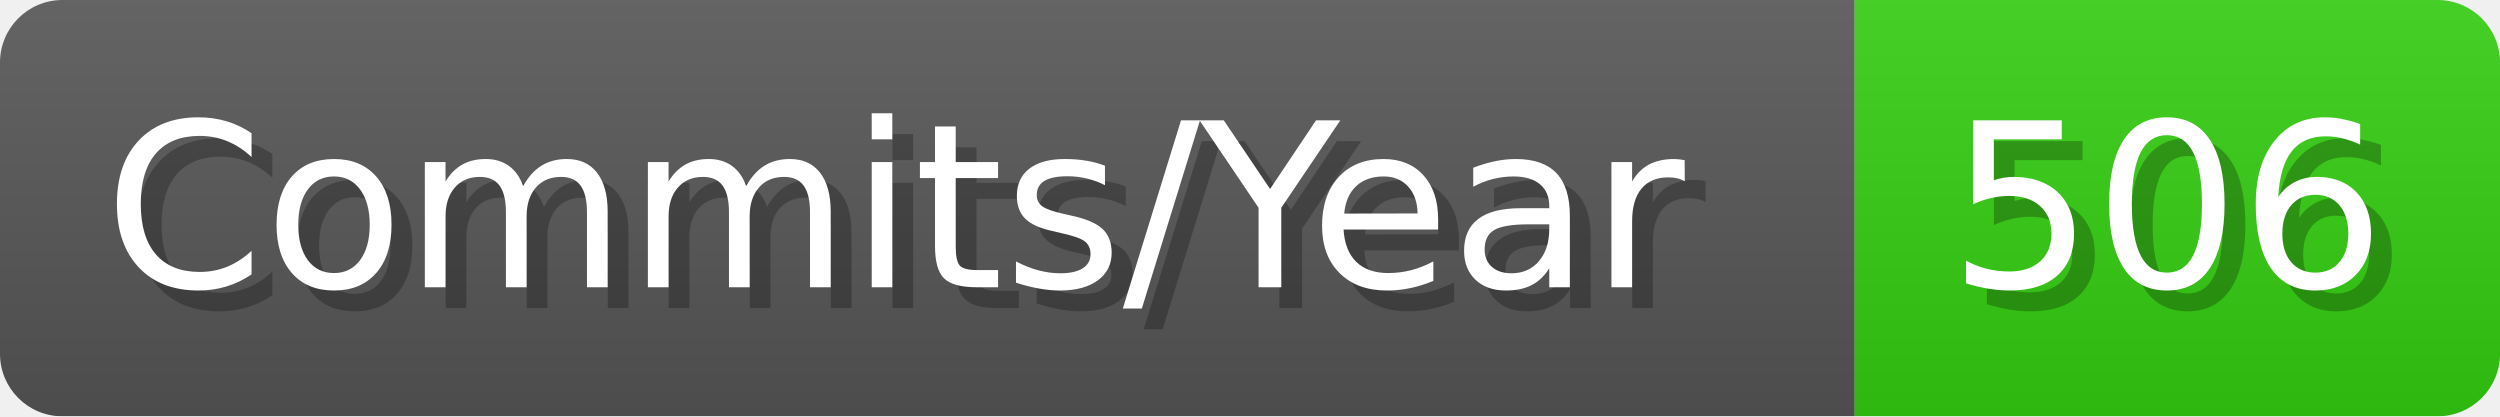
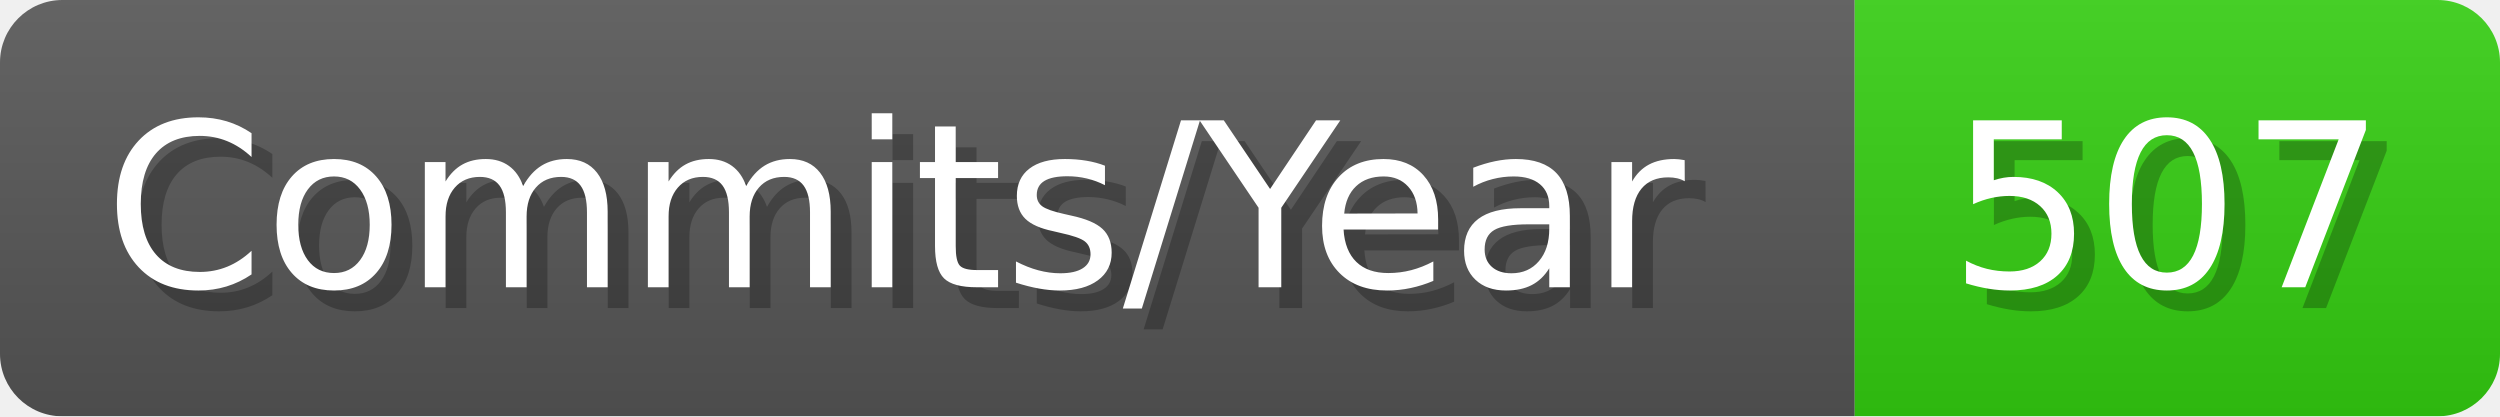
- <svg xmlns="http://www.w3.org/2000/svg" width="120.1" height="20" viewBox="0 0 1201 200" role="img" aria-label="Commits/Year: 506">
+ <svg xmlns="http://www.w3.org/2000/svg" width="120.1" height="20" viewBox="0 0 1201 200" role="img" aria-label="Commits/Year: 507">
  <linearGradient id="aUPdi" x2="0" y2="100%">
    <stop offset="0" stop-opacity=".1" stop-color="#EEE" />
    <stop offset="1" stop-opacity=".1" />
  </linearGradient>
  <mask id="WfAiQ">
    <rect width="1201" height="200" rx="30" fill="#FFF" />
  </mask>
  <g mask="url(#WfAiQ)">
    <rect width="891" height="200" fill="#555" />
    <rect width="310" height="200" fill="#3C1" x="891" />
    <rect width="1201" height="200" fill="url(#aUPdi)" />
  </g>
  <g aria-hidden="true" fill="#fff" text-anchor="start" font-family="Verdana,DejaVu Sans,sans-serif" font-size="110">
    <text x="60" y="148" textLength="791" fill="#000" opacity="0.25">Commits/Year</text>
    <text x="50" y="138" textLength="791">Commits/Year</text>
-     <text x="946" y="148" textLength="210" fill="#000" opacity="0.25">506</text>
-     <text x="936" y="138" textLength="210">506</text>
+     <text x="946" y="148" textLength="210" fill="#000" opacity="0.25">507</text>
+     <text x="936" y="138" textLength="210">507</text>
  </g>
</svg>
